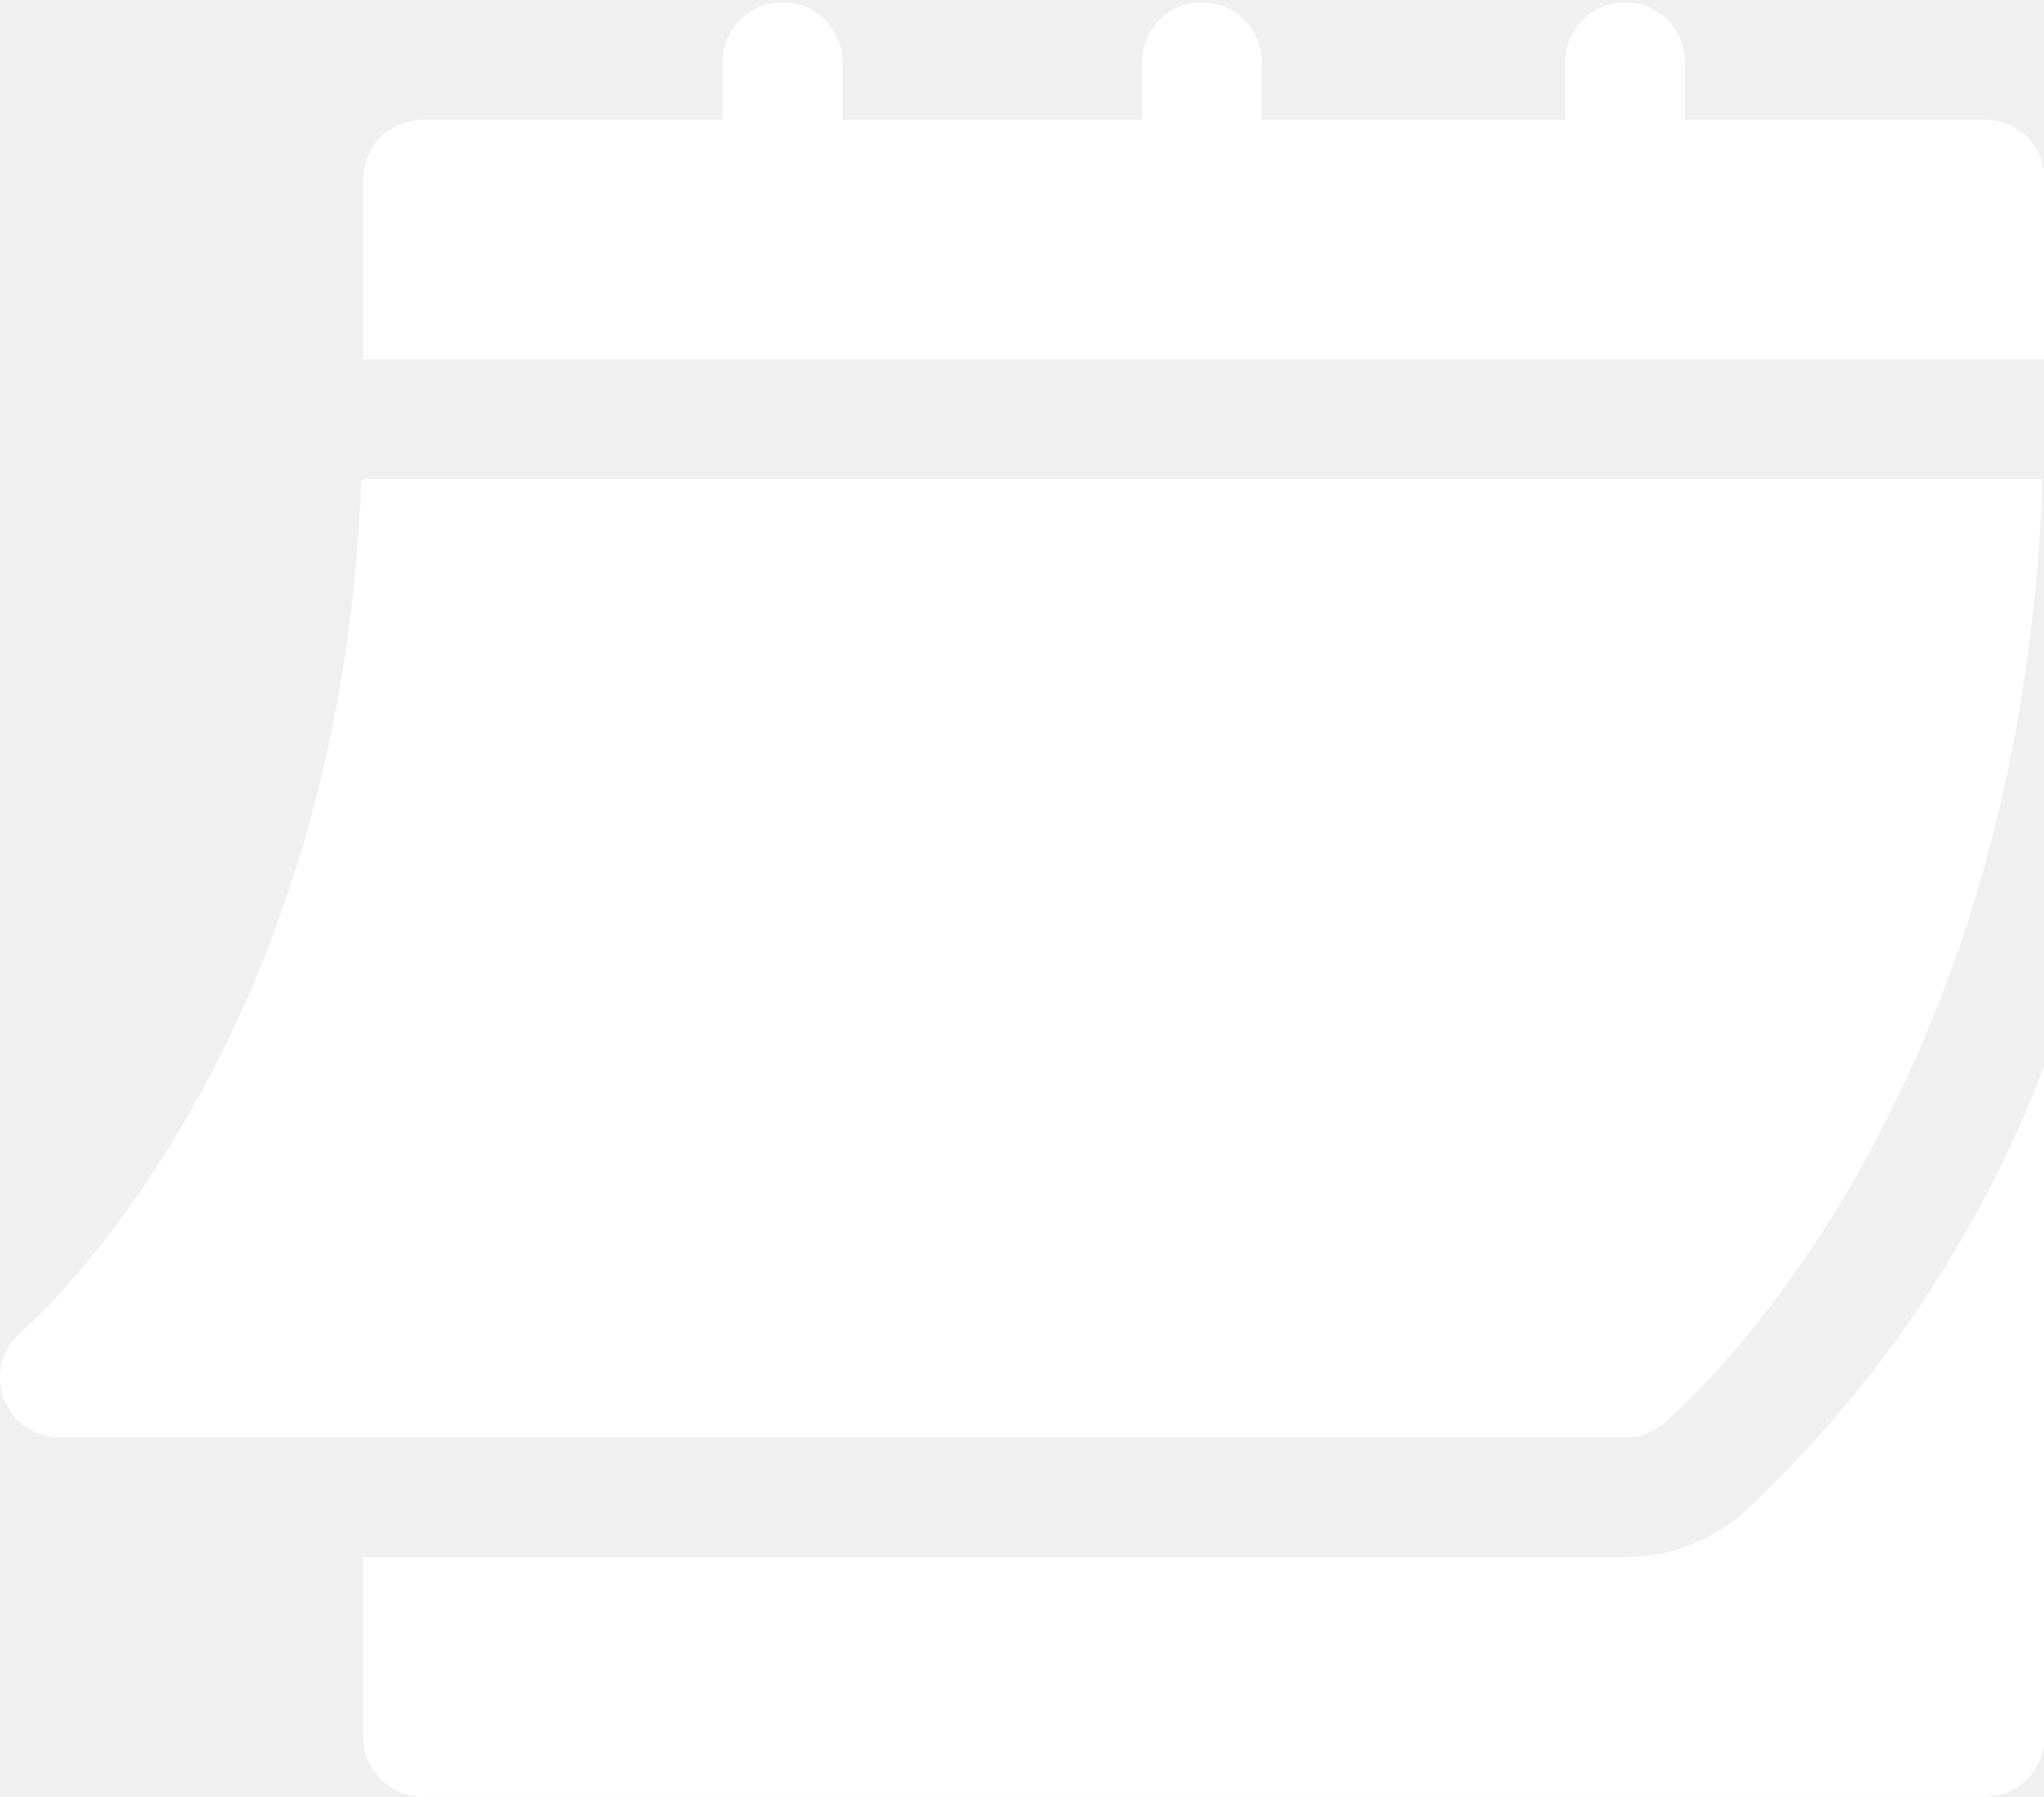
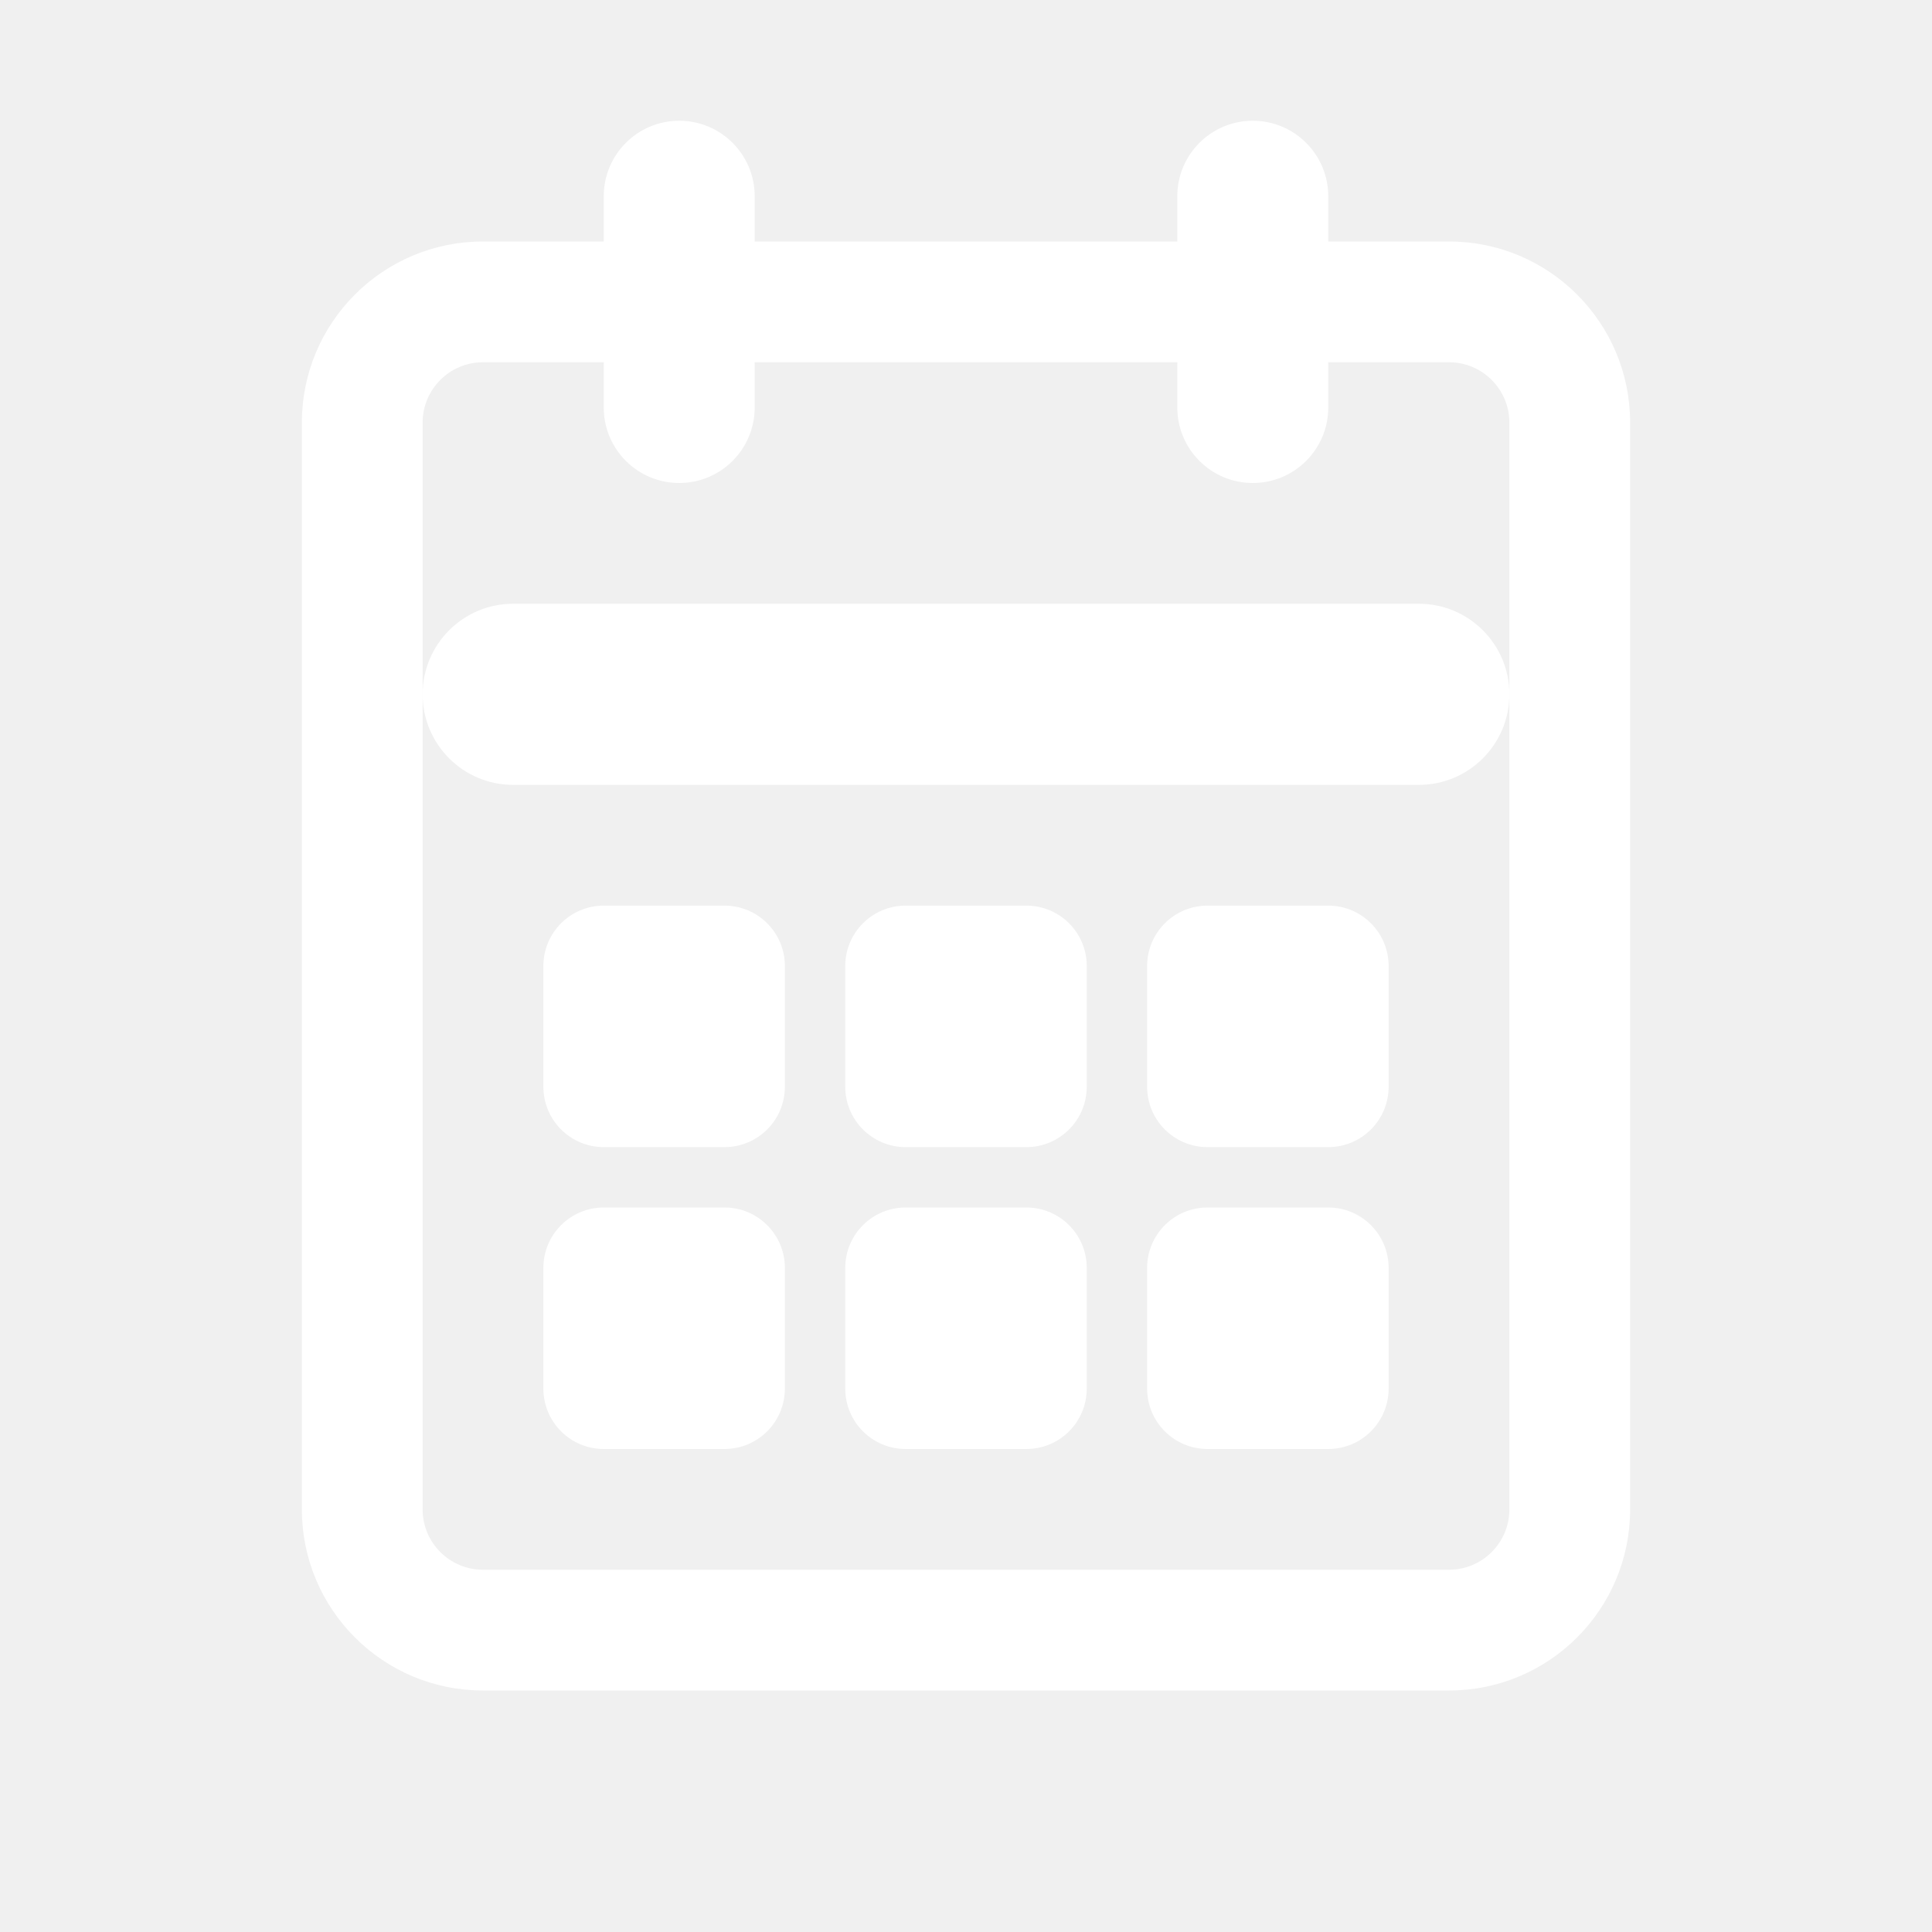
- <svg xmlns="http://www.w3.org/2000/svg" width="22.75" height="20" viewBox="0 0 22.75 20">
-   <defs>
-     <clipPath id="a">
-       <path data-name="Rectangle 31" fill="#fff" d="M0 0h22.75v20H0z" />
-     </clipPath>
-   </defs>
-   <g data-name="Group 57" clip-path="url(#a)" fill="#fff">
-     <path data-name="Path 61" d="M.666 16h17.422a.668.668 0 00.427-.154c.167-.14 3.985-3.424 4.217-10.512H4.021C3.789 11.768.274 14.793.237 14.823a.667.667 0 00.428 1.178" />
-     <path data-name="Path 62" d="M22.087 1.333h-3.333V.667a.667.667 0 00-1.333 0v.667h-3.378V.667a.667.667 0 00-1.333 0v.667H9.376V.667a.667.667 0 00-1.333 0v.667H4.71A.66.66 0 004.043 2v2h18.711V2a.66.66 0 00-.667-.667" />
-     <path data-name="Path 63" d="M19.371 16.868a2.006 2.006 0 01-1.283.465H4.043v2A.666.666 0 004.71 20h17.378a.666.666 0 00.667-.667V11.86a13.213 13.213 0 01-3.383 5.008" />
+ <svg xmlns="http://www.w3.org/2000/svg" width="32px" height="32px" viewBox="0 0 32 32" version="1.1">
+   <g id="icon-calendar" stroke="none" stroke-width="1" fill="none" fill-rule="evenodd">
+     <g id="calendar" fill="#FFFFFF">
+       <path d="M8,4 C6.343,4 5,5.343 5,7 L5,25 C5,26.657 6.343,28 8,28 L24,28 C25.657,28 27,26.657 27,25 L27,7 C27,5.343 25.657,4 24,4 L8,4 Z M8,6 L24,6 C24.552,6 25,6.448 25,7 L25,25 C25,25.552 24.552,26 24,26 L8,26 C7.448,26 7,25.552 7,25 L7,7 C7,6.448 7.448,6 8,6 Z" />
+       <rect x="10" y="2" width="2.5" height="6" rx="1.25" />
+       <rect x="19.5" y="2" width="2.5" height="6" rx="1.25" />
+       <rect x="7" y="10" width="18" height="3" rx="1.5" />
+       <rect x="9" y="15" width="4" height="4" rx="1" />
+       <rect x="14" y="15" width="4" height="4" rx="1" />
+       <rect x="19" y="15" width="4" height="4" rx="1" />
+       <rect x="9" y="20" width="4" height="4" rx="1" />
+       <rect x="14" y="20" width="4" height="4" rx="1" />
+       <rect x="19" y="20" width="4" height="4" rx="1" />
+     </g>
  </g>
</svg>
